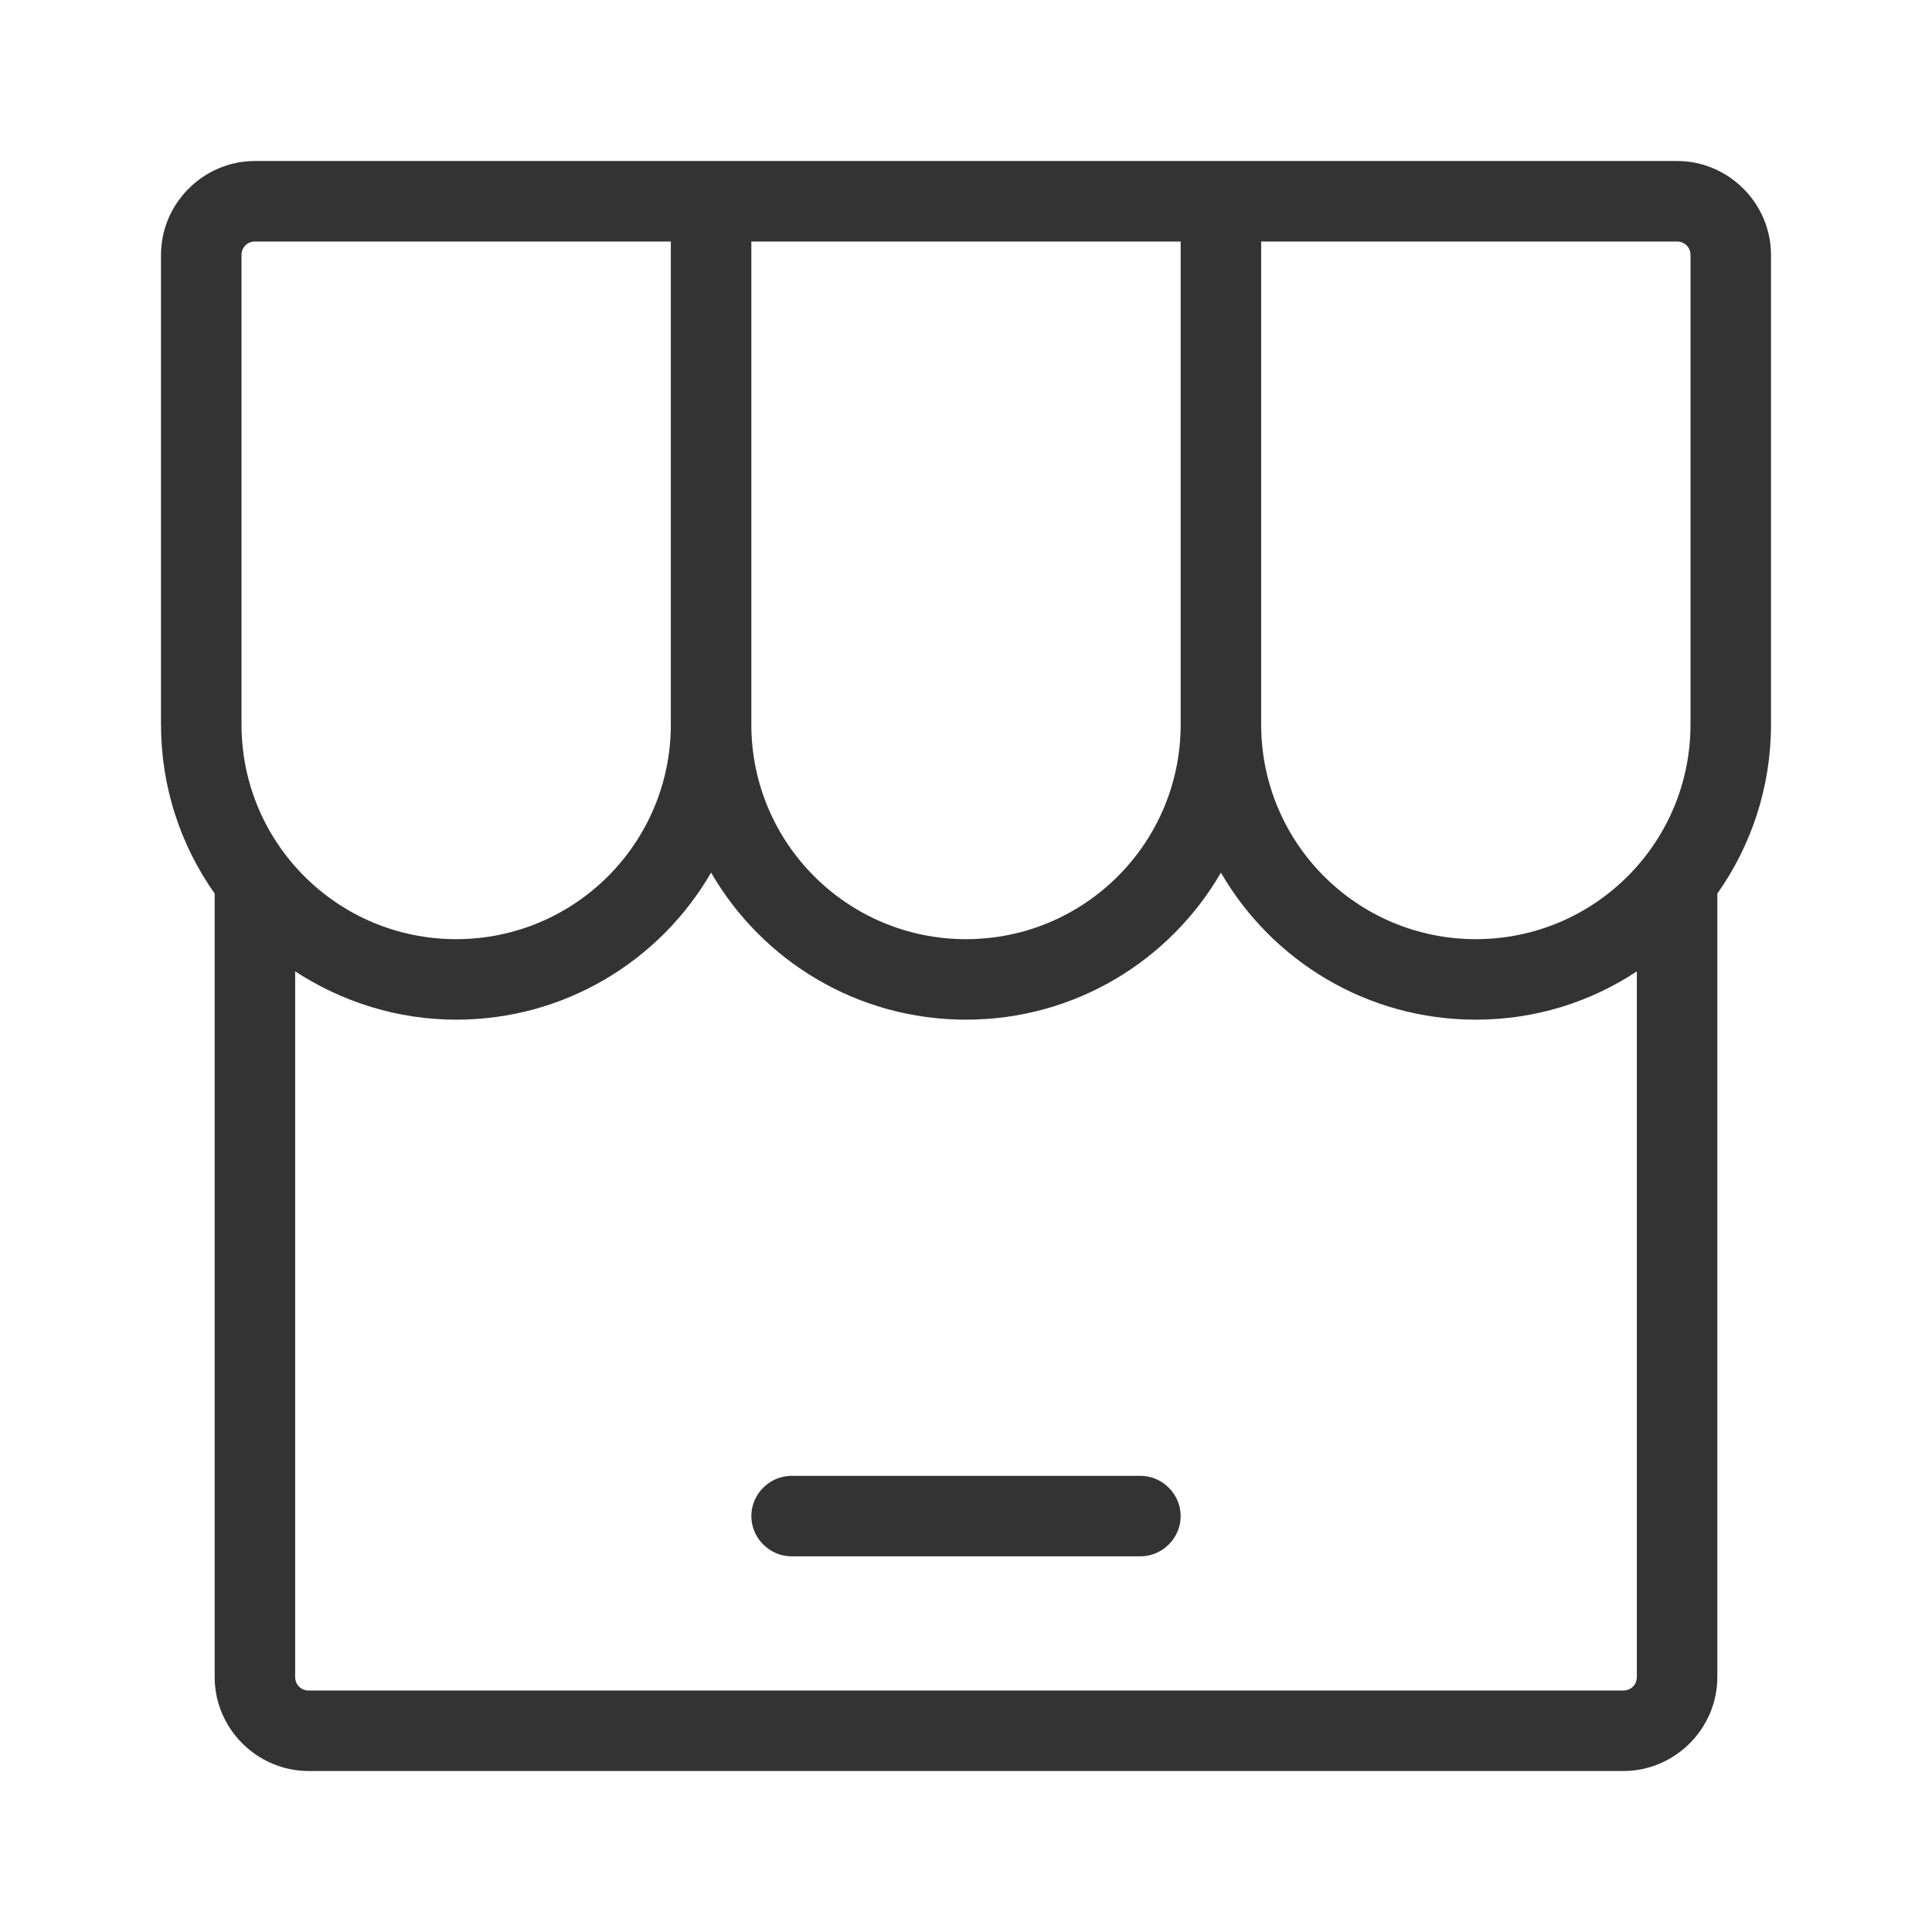
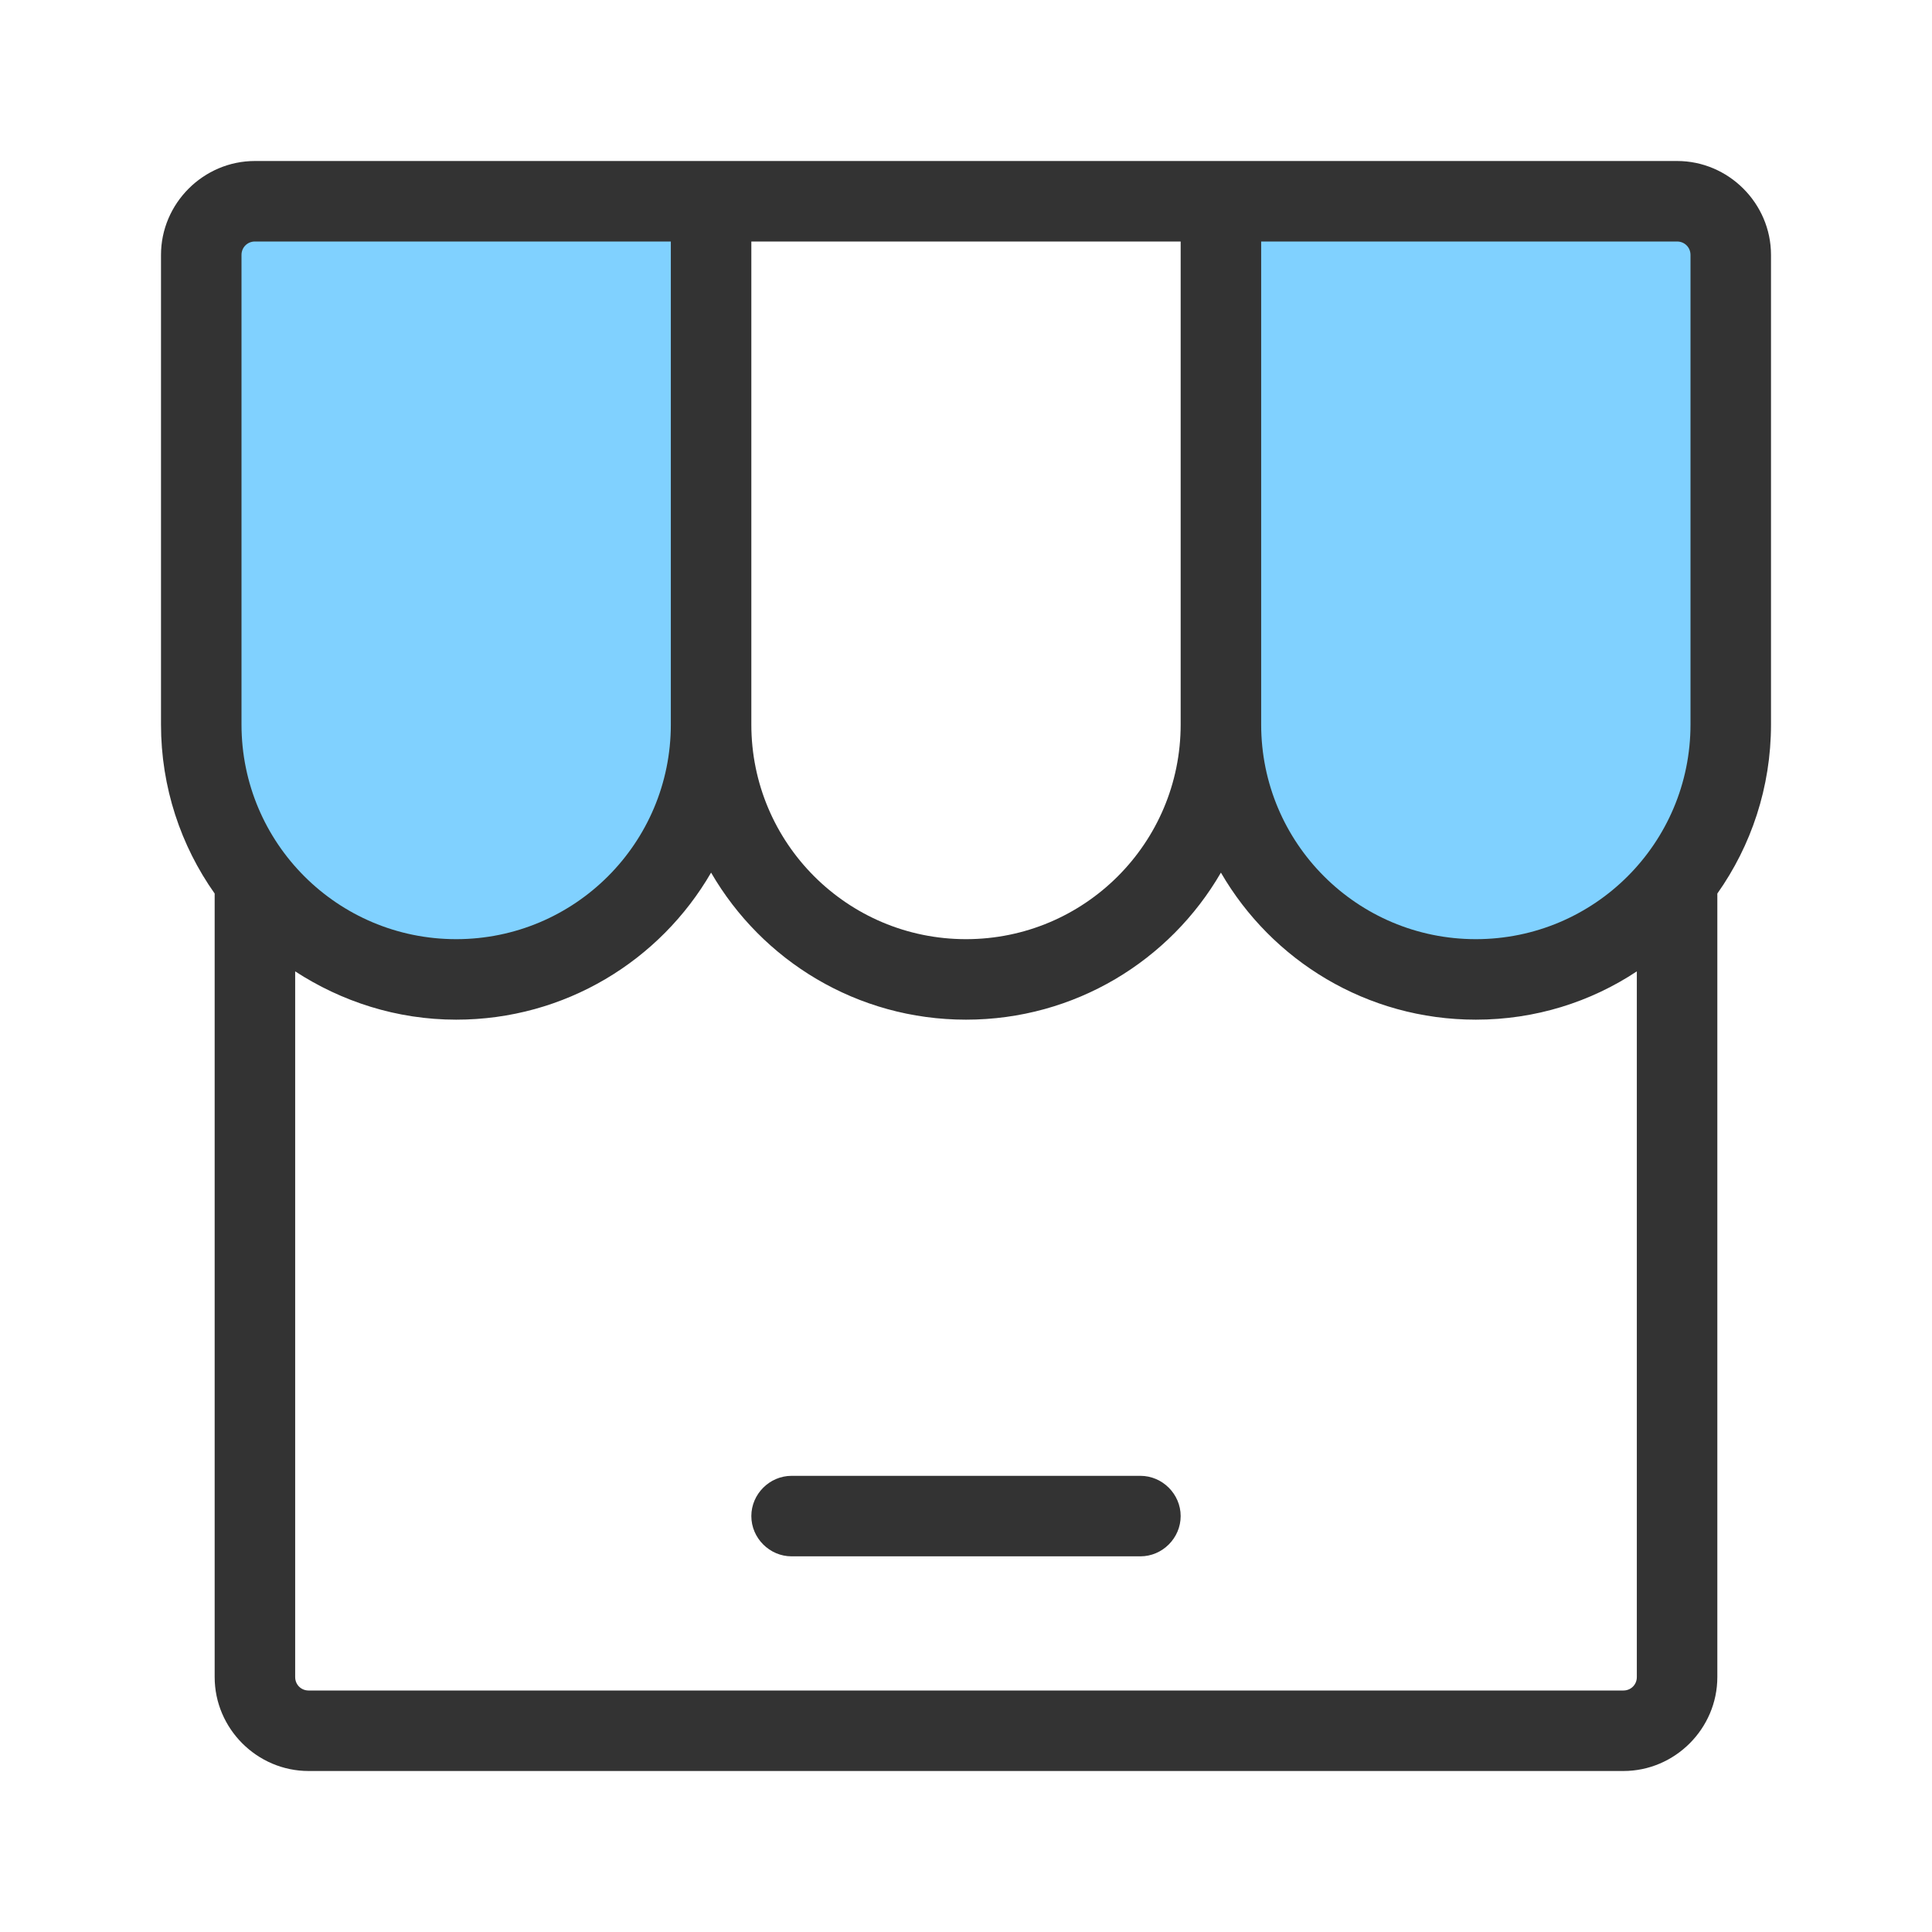
<svg xmlns="http://www.w3.org/2000/svg" width="36" height="36" viewBox="0 0 36 36" fill="none">
+   <path opacity="0.6" fill-rule="evenodd" clip-rule="evenodd" d="M4 4H13.5L13 15.5L9.5 18.5L5 17L3.5 14L4 4ZM22.5 4H32L31.5 15.5L28 18.5L23.5 17L22 14L22.5 4Z" fill="#2CB3FF" />
  <path fill-rule="evenodd" clip-rule="evenodd" d="M31.25 3C32.21 3 33 3.79 33 4.75V13.5C33 14.67 32.63 15.76 32 16.65V31.25C32 32.21 31.21 33 30.25 33H5.75C4.79 33 4 32.21 4 31.25V16.65C3.37 15.76 3 14.67 3 13.5V4.75C3 3.79 3.79 3 4.75 3H12.5H14H22H23.5H31.25ZM31.25 4.5H23.5V13.5C23.5 15.71 25.29 17.5 27.5 17.5C29.71 17.5 31.5 15.71 31.5 13.5V4.75C31.5 4.61 31.39 4.5 31.25 4.5ZM22 4.5H14V13.5C14 15.71 15.79 17.5 18 17.5C20.21 17.5 22 15.71 22 13.5V4.5ZM4.75 4.5C4.61 4.5 4.5 4.61 4.5 4.75V13.5C4.5 15.71 6.29 17.5 8.5 17.5C10.71 17.5 12.5 15.71 12.5 13.5V4.5H4.75ZM5.5 31.25C5.5 31.39 5.61 31.5 5.75 31.5H30.25C30.39 31.5 30.5 31.39 30.5 31.25V18.1C29.64 18.67 28.61 19 27.5 19C25.47 19 23.7 17.9 22.75 16.26C21.8 17.9 20.03 19 18 19C15.97 19 14.2 17.9 13.25 16.26C12.3 17.9 10.53 19 8.5 19C7.39 19 6.36 18.66 5.5 18.1V31.25ZM14 28.25C14 27.84 14.34 27.5 14.75 27.5H21.25C21.66 27.5 22 27.84 22 28.25C22 28.66 21.66 29 21.25 29H14.75C14.34 29 14 28.66 14 28.25Z" fill="#333333" />
</svg>
